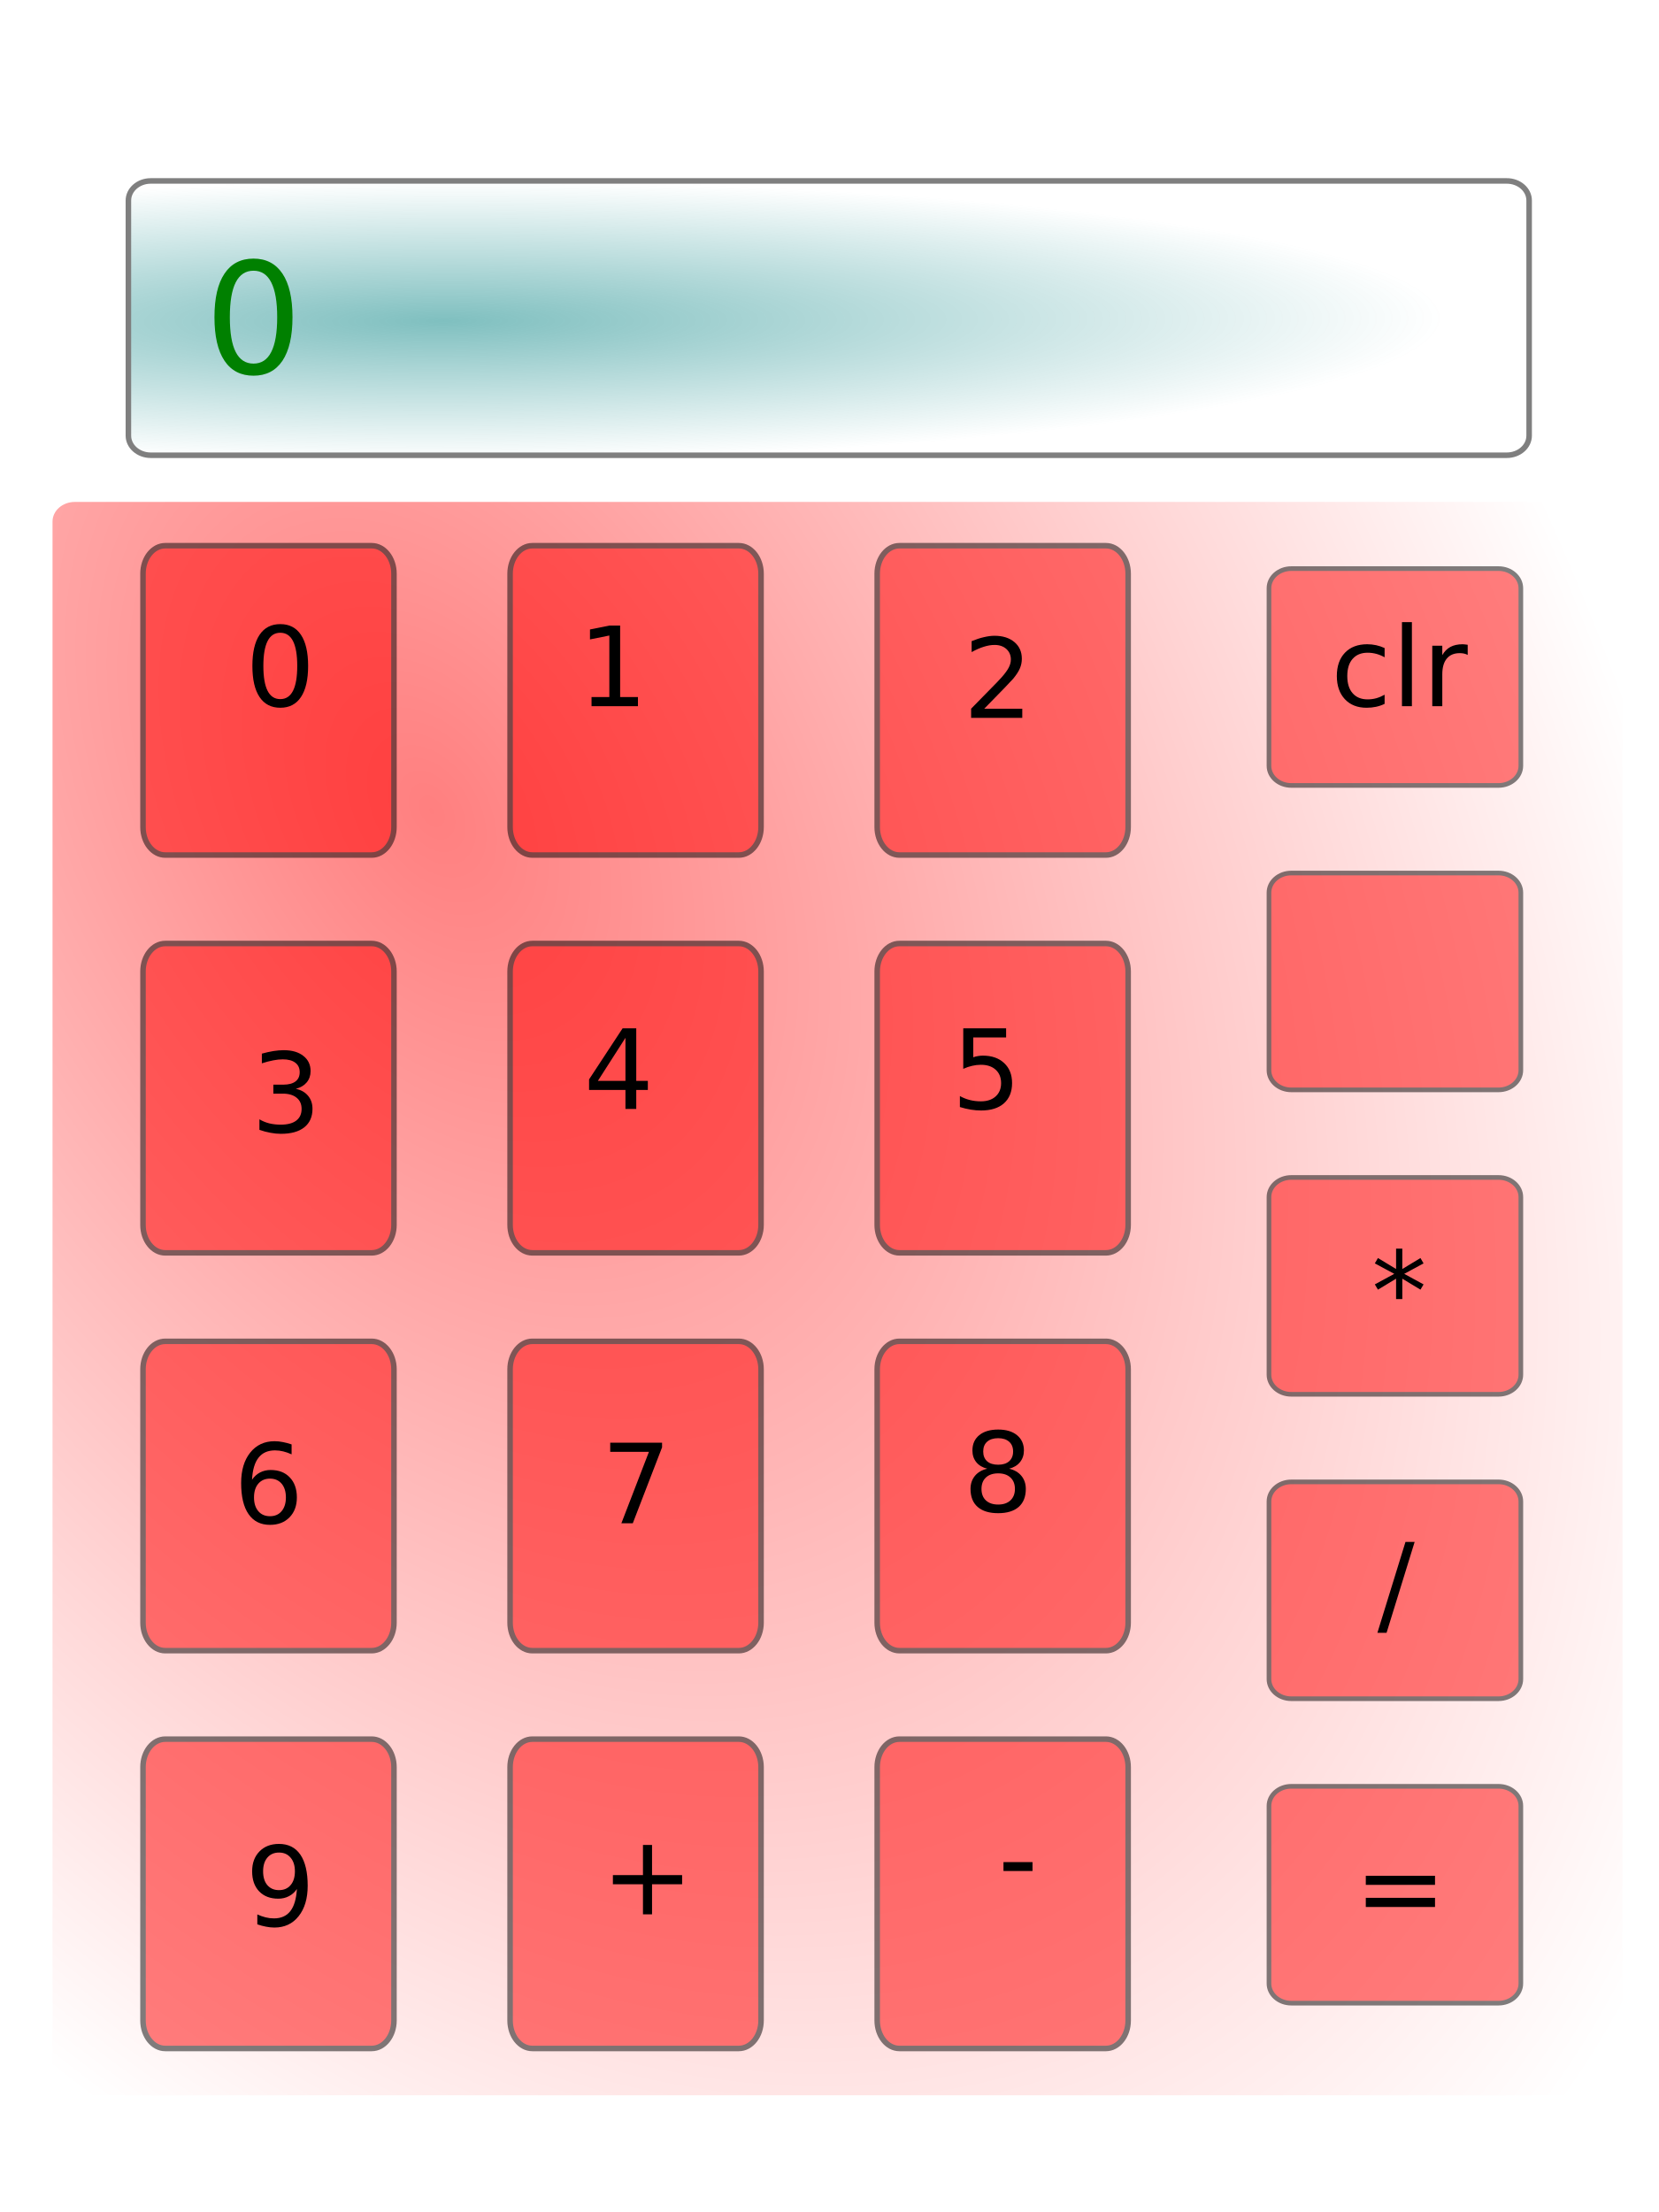
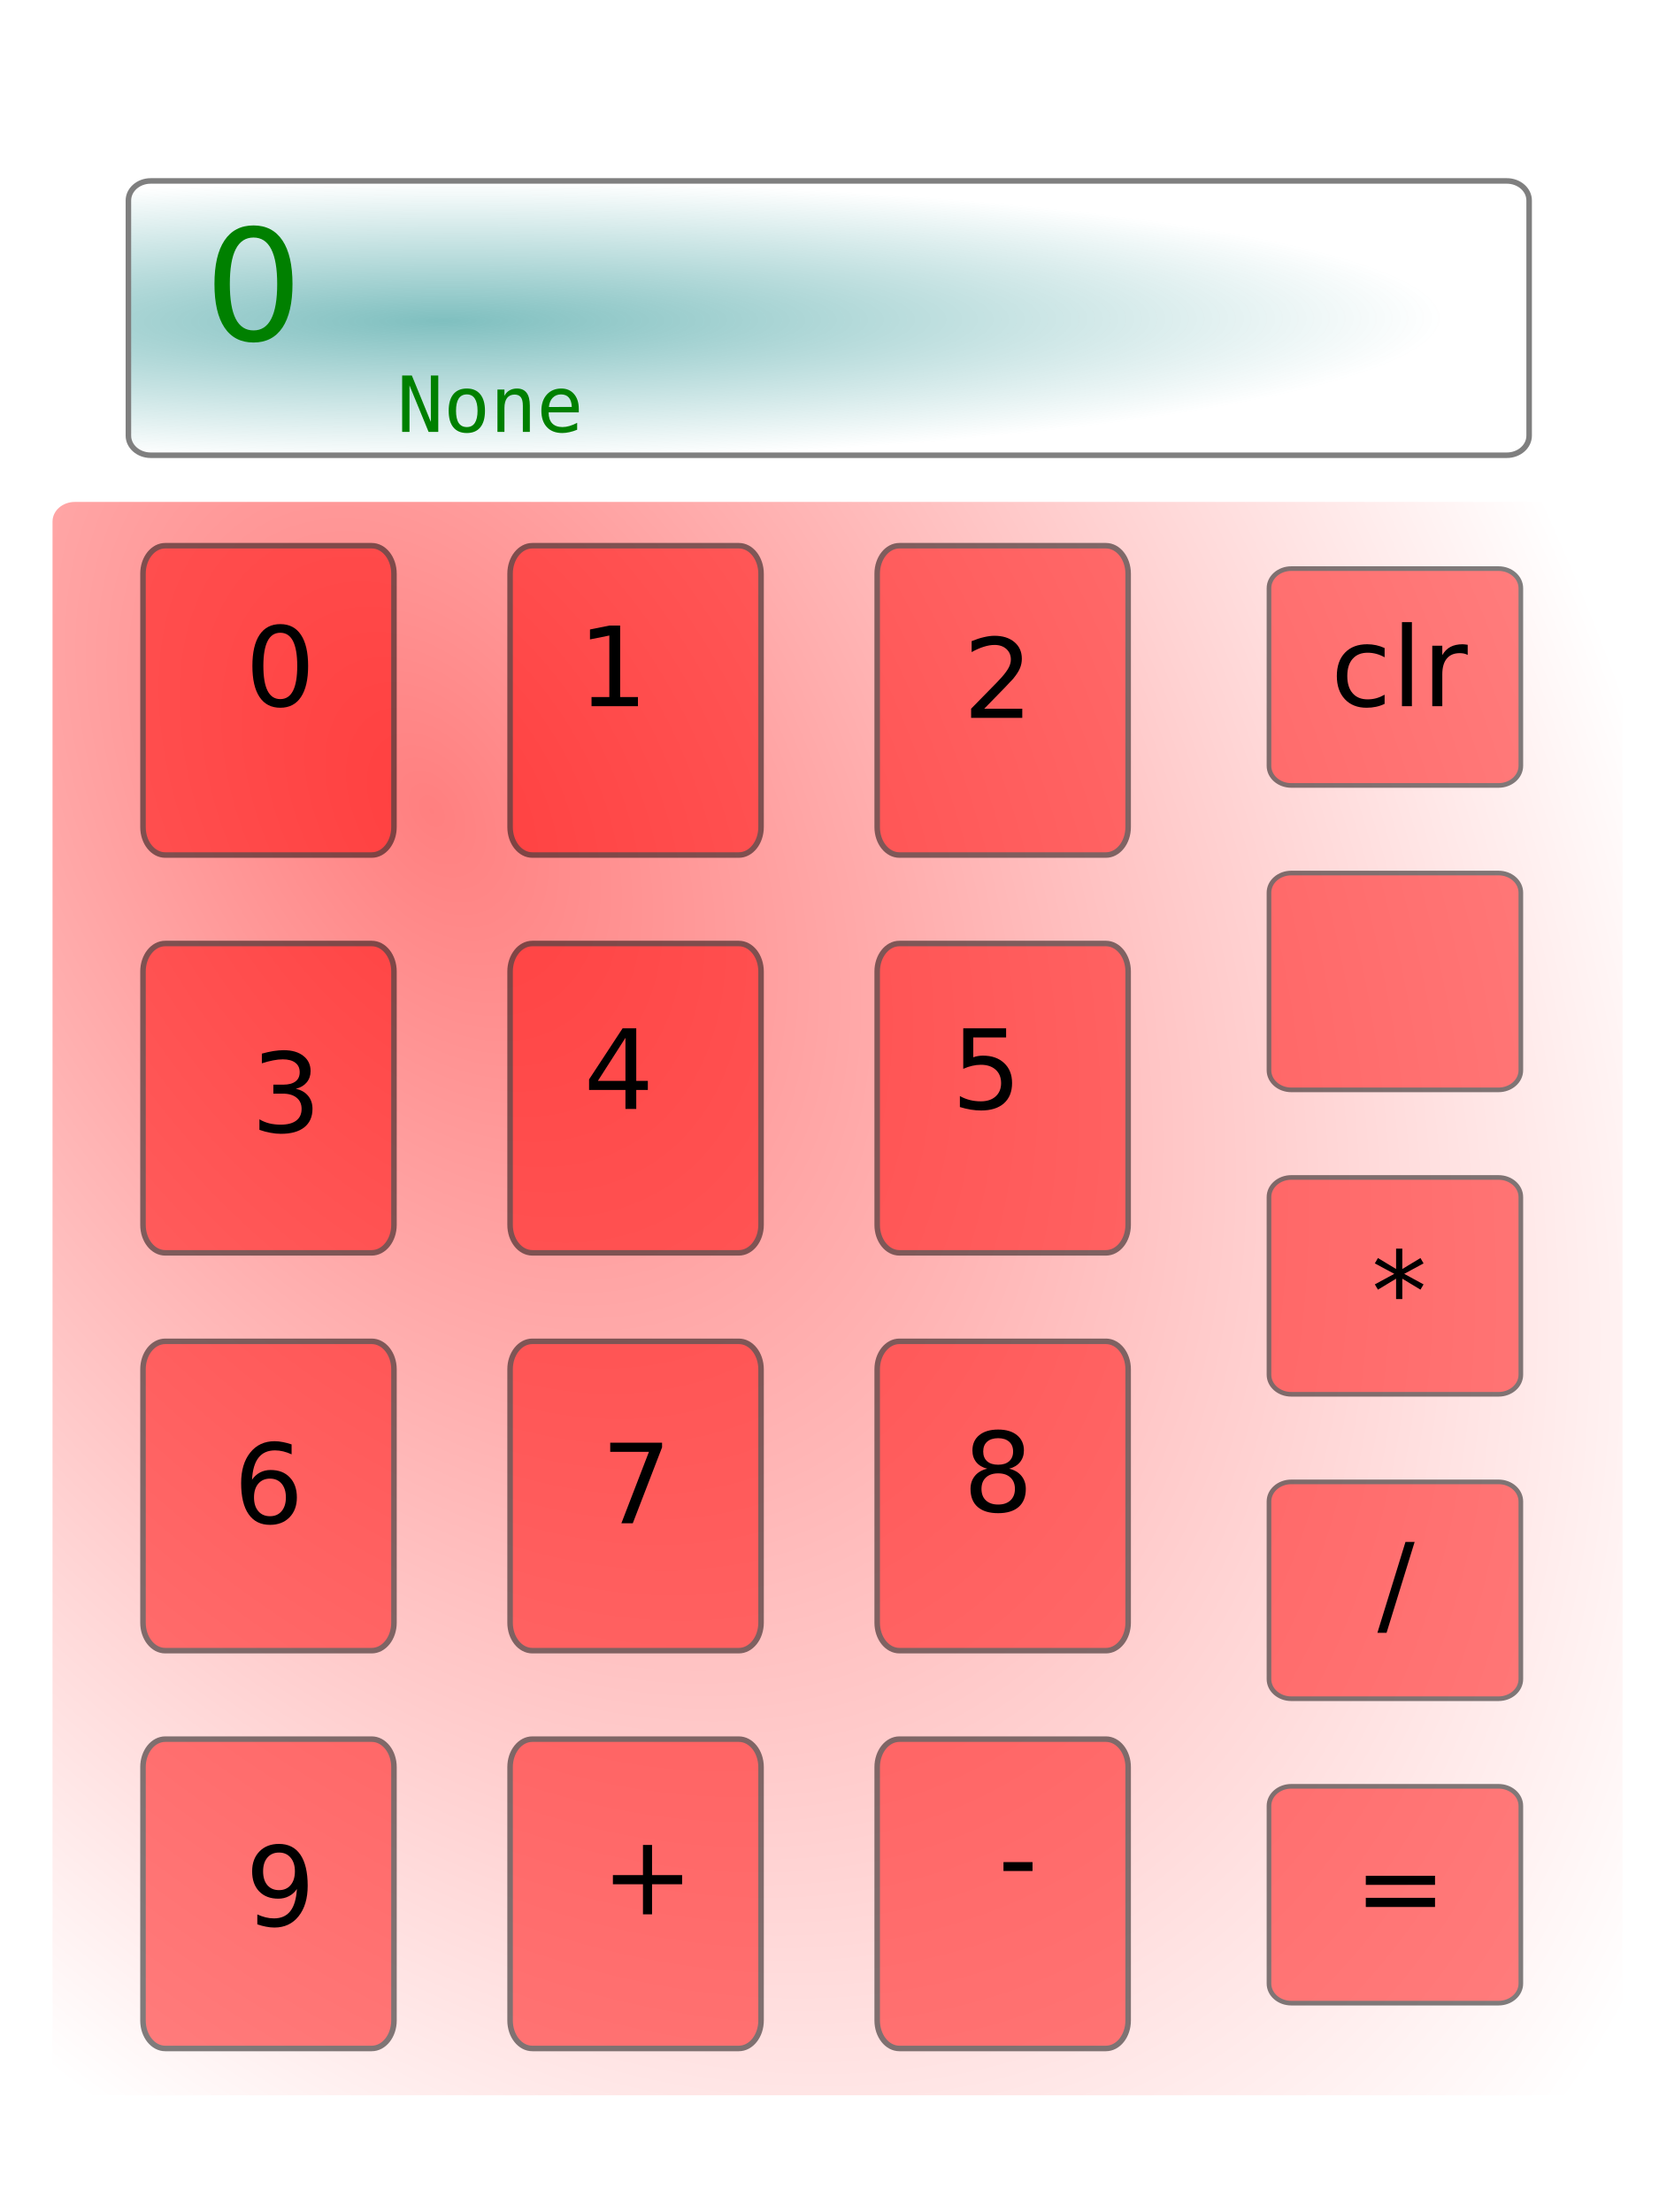
<svg xmlns="http://www.w3.org/2000/svg" xmlns:xlink="http://www.w3.org/1999/xlink" width="300" height="400" id="svg2" version="1.0">
  <defs id="defs4">
    <linearGradient id="linearGradient3216">
      <stop style="stop-color:#ff0000;stop-opacity:1;" offset="0" id="stop3218" />
      <stop style="stop-color:#ff0000;stop-opacity:0;" offset="1" id="stop3220" />
    </linearGradient>
    <linearGradient id="linearGradient2239">
      <stop style="stop-color:#008080;stop-opacity:1;" offset="0" id="stop2241" />
      <stop style="stop-color:#008080;stop-opacity:0;" offset="1" id="stop2243" />
    </linearGradient>
    <linearGradient id="linearGradient2229">
      <stop style="stop-color:#128000;stop-opacity:1;" offset="0" id="stop2231" />
      <stop id="stop2237" offset="0.5" style="stop-color:#09bf00;stop-opacity:0.825;" />
      <stop style="stop-color:#00ff00;stop-opacity:0" offset="1" id="stop2233" />
    </linearGradient>
    <radialGradient xlink:href="#linearGradient2239" id="radialGradient2245" cx="80.211" cy="60.172" fx="80.211" fy="60.172" r="127.149" gradientTransform="matrix(1.419396,-4.1503073e-3,5.8161044e-4,0.1989948,-33.67523,46.40655)" gradientUnits="userSpaceOnUse" />
    <radialGradient xlink:href="#linearGradient3216" id="radialGradient3222" cx="78.1" cy="147.993" fx="78.1" fy="147.993" r="141.952" gradientTransform="matrix(1.16254,1.903797,-1.227443,0.7495301,168.9587,-112.9105)" gradientUnits="userSpaceOnUse" />
  </defs>
  <g id="layer1">
    <rect style="opacity:0.5;fill:url(#radialGradient3222);fill-opacity:1.0;stroke:none;stroke-opacity:1" id="rect2227" width="283.905" height="288.127" x="9.499" y="90.765" rx="4.036" ry="3.544" />
    <rect style="opacity:0.5;fill:#ff0000;stroke:#000000;stroke-width:0.839;stroke-opacity:1" id="rect2192" width="45.544" height="39.211" x="229.471" y="157.872" rx="4.036" ry="3.544" />
    <g id="but_0">
      <rect ry="5.056" rx="4.022" y="98.681" x="25.858" height="55.937" width="45.383" id="rect2160" style="opacity:0.5;fill:#ff0000;stroke:#000000;stroke-opacity:1" />
      <text id="text2200" y="127.704" x="44.327" style="font-size:20px;font-style:normal;font-weight:normal;fill:#000000;fill-opacity:1;stroke:none;stroke-width:1px;stroke-linecap:butt;stroke-linejoin:miter;stroke-opacity:1;font-family:Bitstream Vera Sans" xml:space="preserve">
        <tspan y="127.704" x="44.327" id="tspan2202">0</tspan>
      </text>
    </g>
    <g id="but_1">
      <rect ry="5.056" rx="4.022" y="98.681" x="92.24" height="55.937" width="45.383" id="rect2162" style="opacity:0.5;fill:#ff0000;stroke:#000000;stroke-opacity:1" />
      <text id="text2204" y="127.704" x="104.485" style="font-size:16px;font-style:normal;font-weight:normal;fill:#000000;fill-opacity:1;stroke:none;stroke-width:1px;stroke-linecap:butt;stroke-linejoin:miter;stroke-opacity:1;font-family:Bitstream Vera Sans" xml:space="preserve">
        <tspan style="font-size:20px" y="127.704" x="104.485" id="tspan2206">1</tspan>
      </text>
    </g>
    <g id="but_2">
      <rect ry="5.056" rx="4.022" y="98.681" x="158.623" height="55.937" width="45.383" id="rect2164" style="opacity:0.5;fill:#ff0000;stroke:#000000;stroke-opacity:1" />
      <text id="text2208" y="129.815" x="174.142" style="font-size:20px;font-style:normal;font-weight:normal;fill:#000000;fill-opacity:1;stroke:none;stroke-width:1px;stroke-linecap:butt;stroke-linejoin:miter;stroke-opacity:1;font-family:Bitstream Vera Sans" xml:space="preserve">
        <tspan y="129.815" x="174.142" id="tspan2210">2</tspan>
      </text>
    </g>
    <g id="but_3">
      <rect ry="5.056" rx="4.022" y="170.617" x="25.858" height="55.937" width="45.383" id="rect2166" style="opacity:0.5;fill:#ff0000;stroke:#000000;stroke-opacity:1" />
      <text id="text2212" y="204.749" x="45.383" style="font-size:20px;font-style:normal;font-weight:normal;fill:#000000;fill-opacity:1;stroke:none;stroke-width:1px;stroke-linecap:butt;stroke-linejoin:miter;stroke-opacity:1;font-family:Bitstream Vera Sans" xml:space="preserve">
        <tspan y="204.749" x="45.383" id="tspan2214">3</tspan>
      </text>
    </g>
    <g id="but_4">
      <rect ry="5.056" rx="4.022" y="170.617" x="92.24" height="55.937" width="45.383" id="rect2168" style="opacity:0.5;fill:#ff0000;stroke:#000000;stroke-opacity:1" />
      <text id="text2216" y="200.528" x="105.541" style="font-size:20px;font-style:normal;font-weight:normal;fill:#000000;fill-opacity:1;stroke:none;stroke-width:1px;stroke-linecap:butt;stroke-linejoin:miter;stroke-opacity:1;font-family:Bitstream Vera Sans" xml:space="preserve">
        <tspan y="200.528" x="105.541" id="tspan2218">4</tspan>
      </text>
    </g>
    <g id="but_5">
      <rect ry="5.056" rx="4.022" y="170.617" x="158.623" height="55.937" width="45.383" id="rect2170" style="opacity:0.5;fill:#ff0000;stroke:#000000;stroke-opacity:1" />
      <text id="text2220" y="200.528" x="172.032" style="font-size:20px;font-style:normal;font-weight:normal;fill:#000000;fill-opacity:1;stroke:none;stroke-width:1px;stroke-linecap:butt;stroke-linejoin:miter;stroke-opacity:1;font-family:Bitstream Vera Sans" xml:space="preserve">
        <tspan y="200.528" x="172.032" id="tspan2222">5</tspan>
      </text>
    </g>
    <g id="but_6">
      <rect ry="5.056" rx="4.022" y="242.554" x="25.858" height="55.937" width="45.383" id="rect2172" style="opacity:0.5;fill:#ff0000;stroke:#000000;stroke-opacity:1" />
      <text id="text2224" y="275.462" x="42.216" style="font-size:20px;font-style:normal;font-weight:normal;fill:#000000;fill-opacity:1;stroke:none;stroke-width:1px;stroke-linecap:butt;stroke-linejoin:miter;stroke-opacity:1;font-family:Bitstream Vera Sans" xml:space="preserve">
        <tspan y="275.462" x="42.216" id="tspan2226">6</tspan>
      </text>
    </g>
    <g id="but_7">
      <rect ry="5.056" rx="4.022" y="242.554" x="92.24" height="55.937" width="45.383" id="rect2174" style="opacity:0.5;fill:#ff0000;stroke:#000000;stroke-opacity:1" />
      <text id="text2228" y="275.462" x="108.707" style="font-size:20px;font-style:normal;font-weight:normal;fill:#000000;fill-opacity:1;stroke:none;stroke-width:1px;stroke-linecap:butt;stroke-linejoin:miter;stroke-opacity:1;font-family:Bitstream Vera Sans" xml:space="preserve">
        <tspan y="275.462" x="108.707" id="tspan2230">7</tspan>
      </text>
    </g>
    <g id="but_8">
      <rect ry="5.056" rx="4.022" y="242.554" x="158.623" height="55.937" width="45.383" id="rect2176" style="opacity:0.5;fill:#ff0000;stroke:#000000;stroke-opacity:1" />
      <text id="text2232" y="273.351" x="174.142" style="font-size:20px;font-style:normal;font-weight:normal;fill:#000000;fill-opacity:1;stroke:none;stroke-width:1px;stroke-linecap:butt;stroke-linejoin:miter;stroke-opacity:1;font-family:Bitstream Vera Sans" xml:space="preserve">
        <tspan y="273.351" x="174.142" id="tspan2234">8</tspan>
      </text>
    </g>
    <g id="but_9">
      <rect ry="5.056" rx="4.022" y="314.491" x="25.858" height="55.937" width="45.383" id="rect2178" style="opacity:0.5;fill:#ff0000;stroke:#000000;stroke-opacity:1" />
      <text id="text2236" y="348.285" x="44.327" style="font-size:20px;font-style:normal;font-weight:normal;fill:#000000;fill-opacity:1;stroke:none;stroke-width:1px;stroke-linecap:butt;stroke-linejoin:miter;stroke-opacity:1;font-family:Bitstream Vera Sans" xml:space="preserve">
        <tspan y="348.285" x="44.327" id="tspan2238">9</tspan>
      </text>
    </g>
    <g id="but_add">
      <rect ry="5.056" rx="4.022" y="314.491" x="92.24" height="55.937" width="45.383" id="rect2180" style="opacity:0.5;fill:#ff0000;stroke:#000000;stroke-opacity:1" />
      <text id="text2240" y="346.174" x="108.707" style="font-size:20px;font-style:normal;font-weight:normal;fill:#000000;fill-opacity:1;stroke:none;stroke-width:1px;stroke-linecap:butt;stroke-linejoin:miter;stroke-opacity:1;font-family:Bitstream Vera Sans" xml:space="preserve">
        <tspan y="346.174" x="108.707" id="tspan2242">+</tspan>
      </text>
    </g>
    <g id="but_minus">
      <rect ry="5.056" rx="4.022" y="314.491" x="158.623" height="55.937" width="45.383" id="rect2182" style="opacity:0.5;fill:#ff0000;stroke:#000000;stroke-opacity:1" />
      <text id="text2244" y="343.008" x="180.475" style="font-size:20px;font-style:normal;font-weight:normal;fill:#000000;fill-opacity:1;stroke:none;stroke-width:1px;stroke-linecap:butt;stroke-linejoin:miter;stroke-opacity:1;font-family:Bitstream Vera Sans" xml:space="preserve">
        <tspan y="343.008" x="180.475" id="tspan2246">-</tspan>
      </text>
    </g>
    <g id="but_mul">
      <rect ry="3.544" rx="4.036" y="212.922" x="229.471" height="39.211" width="45.544" id="rect2194" style="opacity:0.5;fill:#ff0000;stroke:#000000;stroke-width:0.839;stroke-opacity:1" />
      <text id="text2248" y="240.633" x="248.021" style="font-size:20px;font-style:normal;font-weight:normal;fill:#000000;fill-opacity:1;stroke:none;stroke-width:1px;stroke-linecap:butt;stroke-linejoin:miter;stroke-opacity:1;font-family:Bitstream Vera Sans" xml:space="preserve">
        <tspan y="240.633" x="248.021" id="tspan2250">*</tspan>
      </text>
    </g>
    <g id="but_div">
      <rect ry="3.544" rx="4.036" y="267.972" x="229.471" height="39.211" width="45.544" id="rect2196" style="opacity:0.5;fill:#ff0000;stroke:#000000;stroke-width:0.839;stroke-opacity:1" />
      <text id="text2252" y="293.404" x="249.077" style="font-size:20px;font-style:normal;font-weight:normal;fill:#000000;fill-opacity:1;stroke:none;stroke-width:1px;stroke-linecap:butt;stroke-linejoin:miter;stroke-opacity:1;font-family:Bitstream Vera Sans" xml:space="preserve">
        <tspan y="293.404" x="249.077" id="tspan2254">/</tspan>
      </text>
    </g>
    <g id="but_eq">
      <rect ry="3.544" rx="4.036" y="323.022" x="229.471" height="39.211" width="45.544" id="rect2198" style="opacity:0.5;fill:#ff0000;stroke:#000000;stroke-width:0.839;stroke-opacity:1" />
      <text id="text2256" y="348.285" x="244.855" style="font-size:20px;font-style:normal;font-weight:normal;fill:#000000;fill-opacity:1;stroke:none;stroke-width:1px;stroke-linecap:butt;stroke-linejoin:miter;stroke-opacity:1;font-family:Bitstream Vera Sans" xml:space="preserve">
        <tspan y="348.285" x="244.855" id="tspan2258">=</tspan>
      </text>
    </g>
    <g id="but_clr">
      <rect ry="3.544" rx="4.036" y="102.822" x="229.471" height="39.211" width="45.544" id="rect2184" style="opacity:0.5;fill:#ff0000;stroke:#000000;stroke-width:0.839;stroke-opacity:1" />
      <text id="text2260" y="127.704" x="240.633" style="font-size:20px;font-style:normal;font-weight:normal;fill:#000000;fill-opacity:1;stroke:none;stroke-width:1px;stroke-linecap:butt;stroke-linejoin:miter;stroke-opacity:1;font-family:Bitstream Vera Sans" xml:space="preserve">
        <tspan y="127.704" x="240.633" id="tspan2262">clr</tspan>
      </text>
    </g>
    <rect style="opacity:0.5;fill:url(#radialGradient2245);stroke:#000000;stroke-opacity:1;fill-opacity:1.0" id="rect2264" width="253.298" height="49.604" x="23.219" y="32.718" rx="4.036" ry="3.544" />
-     <text xml:space="preserve" style="font-size:28px;font-style:normal;font-weight:normal;fill:#008000;fill-opacity:1;stroke:none;stroke-width:1px;stroke-linecap:butt;stroke-linejoin:miter;stroke-opacity:1;font-family:Bitstream Vera Sans" x="36.939" y="67.546" id="screen_text_u">
-       <tspan id="screen_text" x="36.939" y="67.546">0</tspan>
+     <text xml:space="preserve" style="font-size:28px;font-style:normal;font-weight:normal;fill:#008000;fill-opacity:1;stroke:none;stroke-width:1px;stroke-linecap:butt;stroke-linejoin:miter;stroke-opacity:1;font-family:Bitstream Vera Sans" x="36.939" y="61.546" id="screen_text_u">
+       <tspan id="screen_text" x="36.939" y="61.546">0</tspan>
+     </text>
+     <text xml:space="preserve" style="font-size:14px;font-style:normal;font-weight:normal;fill:#008000;fill-opacity:1;stroke:none;stroke-width:1px;stroke-linecap:butt;stroke-linejoin:miter;stroke-opacity:1;font-family:Bitstream Vera Sans Mono" x="71.768" y="78.1" id="text2238">
+       <tspan id="saved_text" x="71.768" y="78.1">None</tspan>
    </text>
  </g>
</svg>
